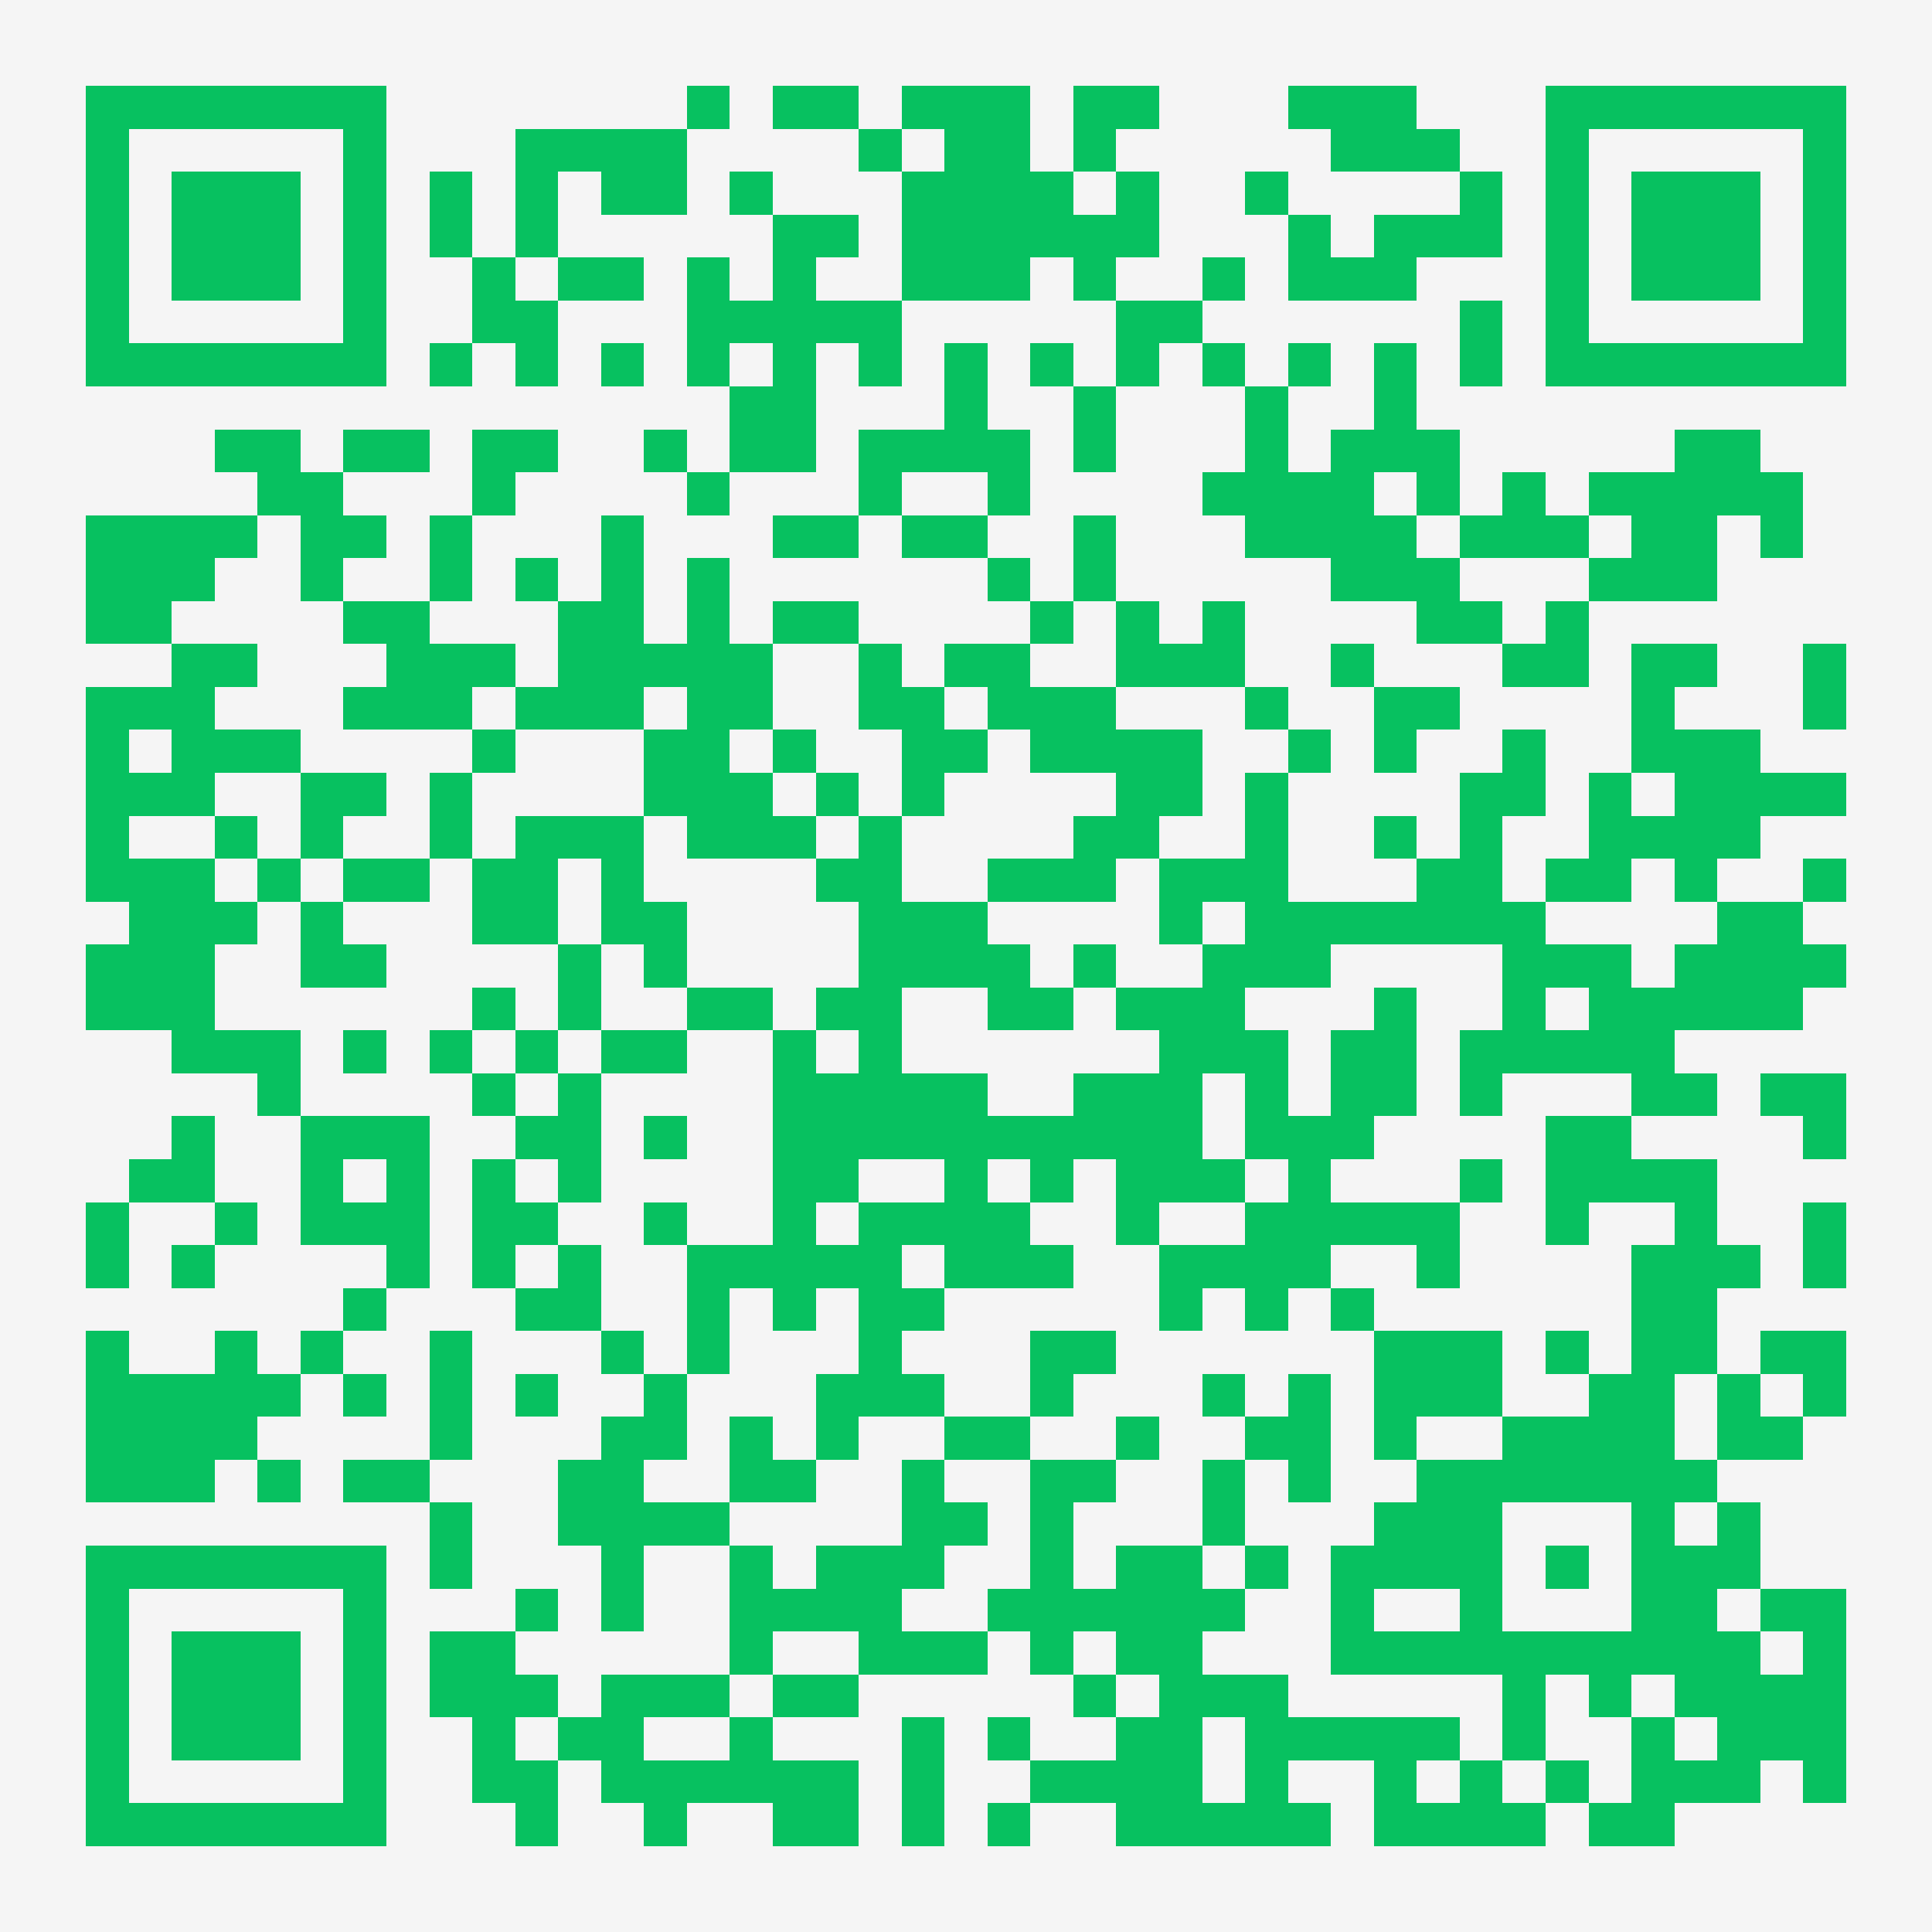
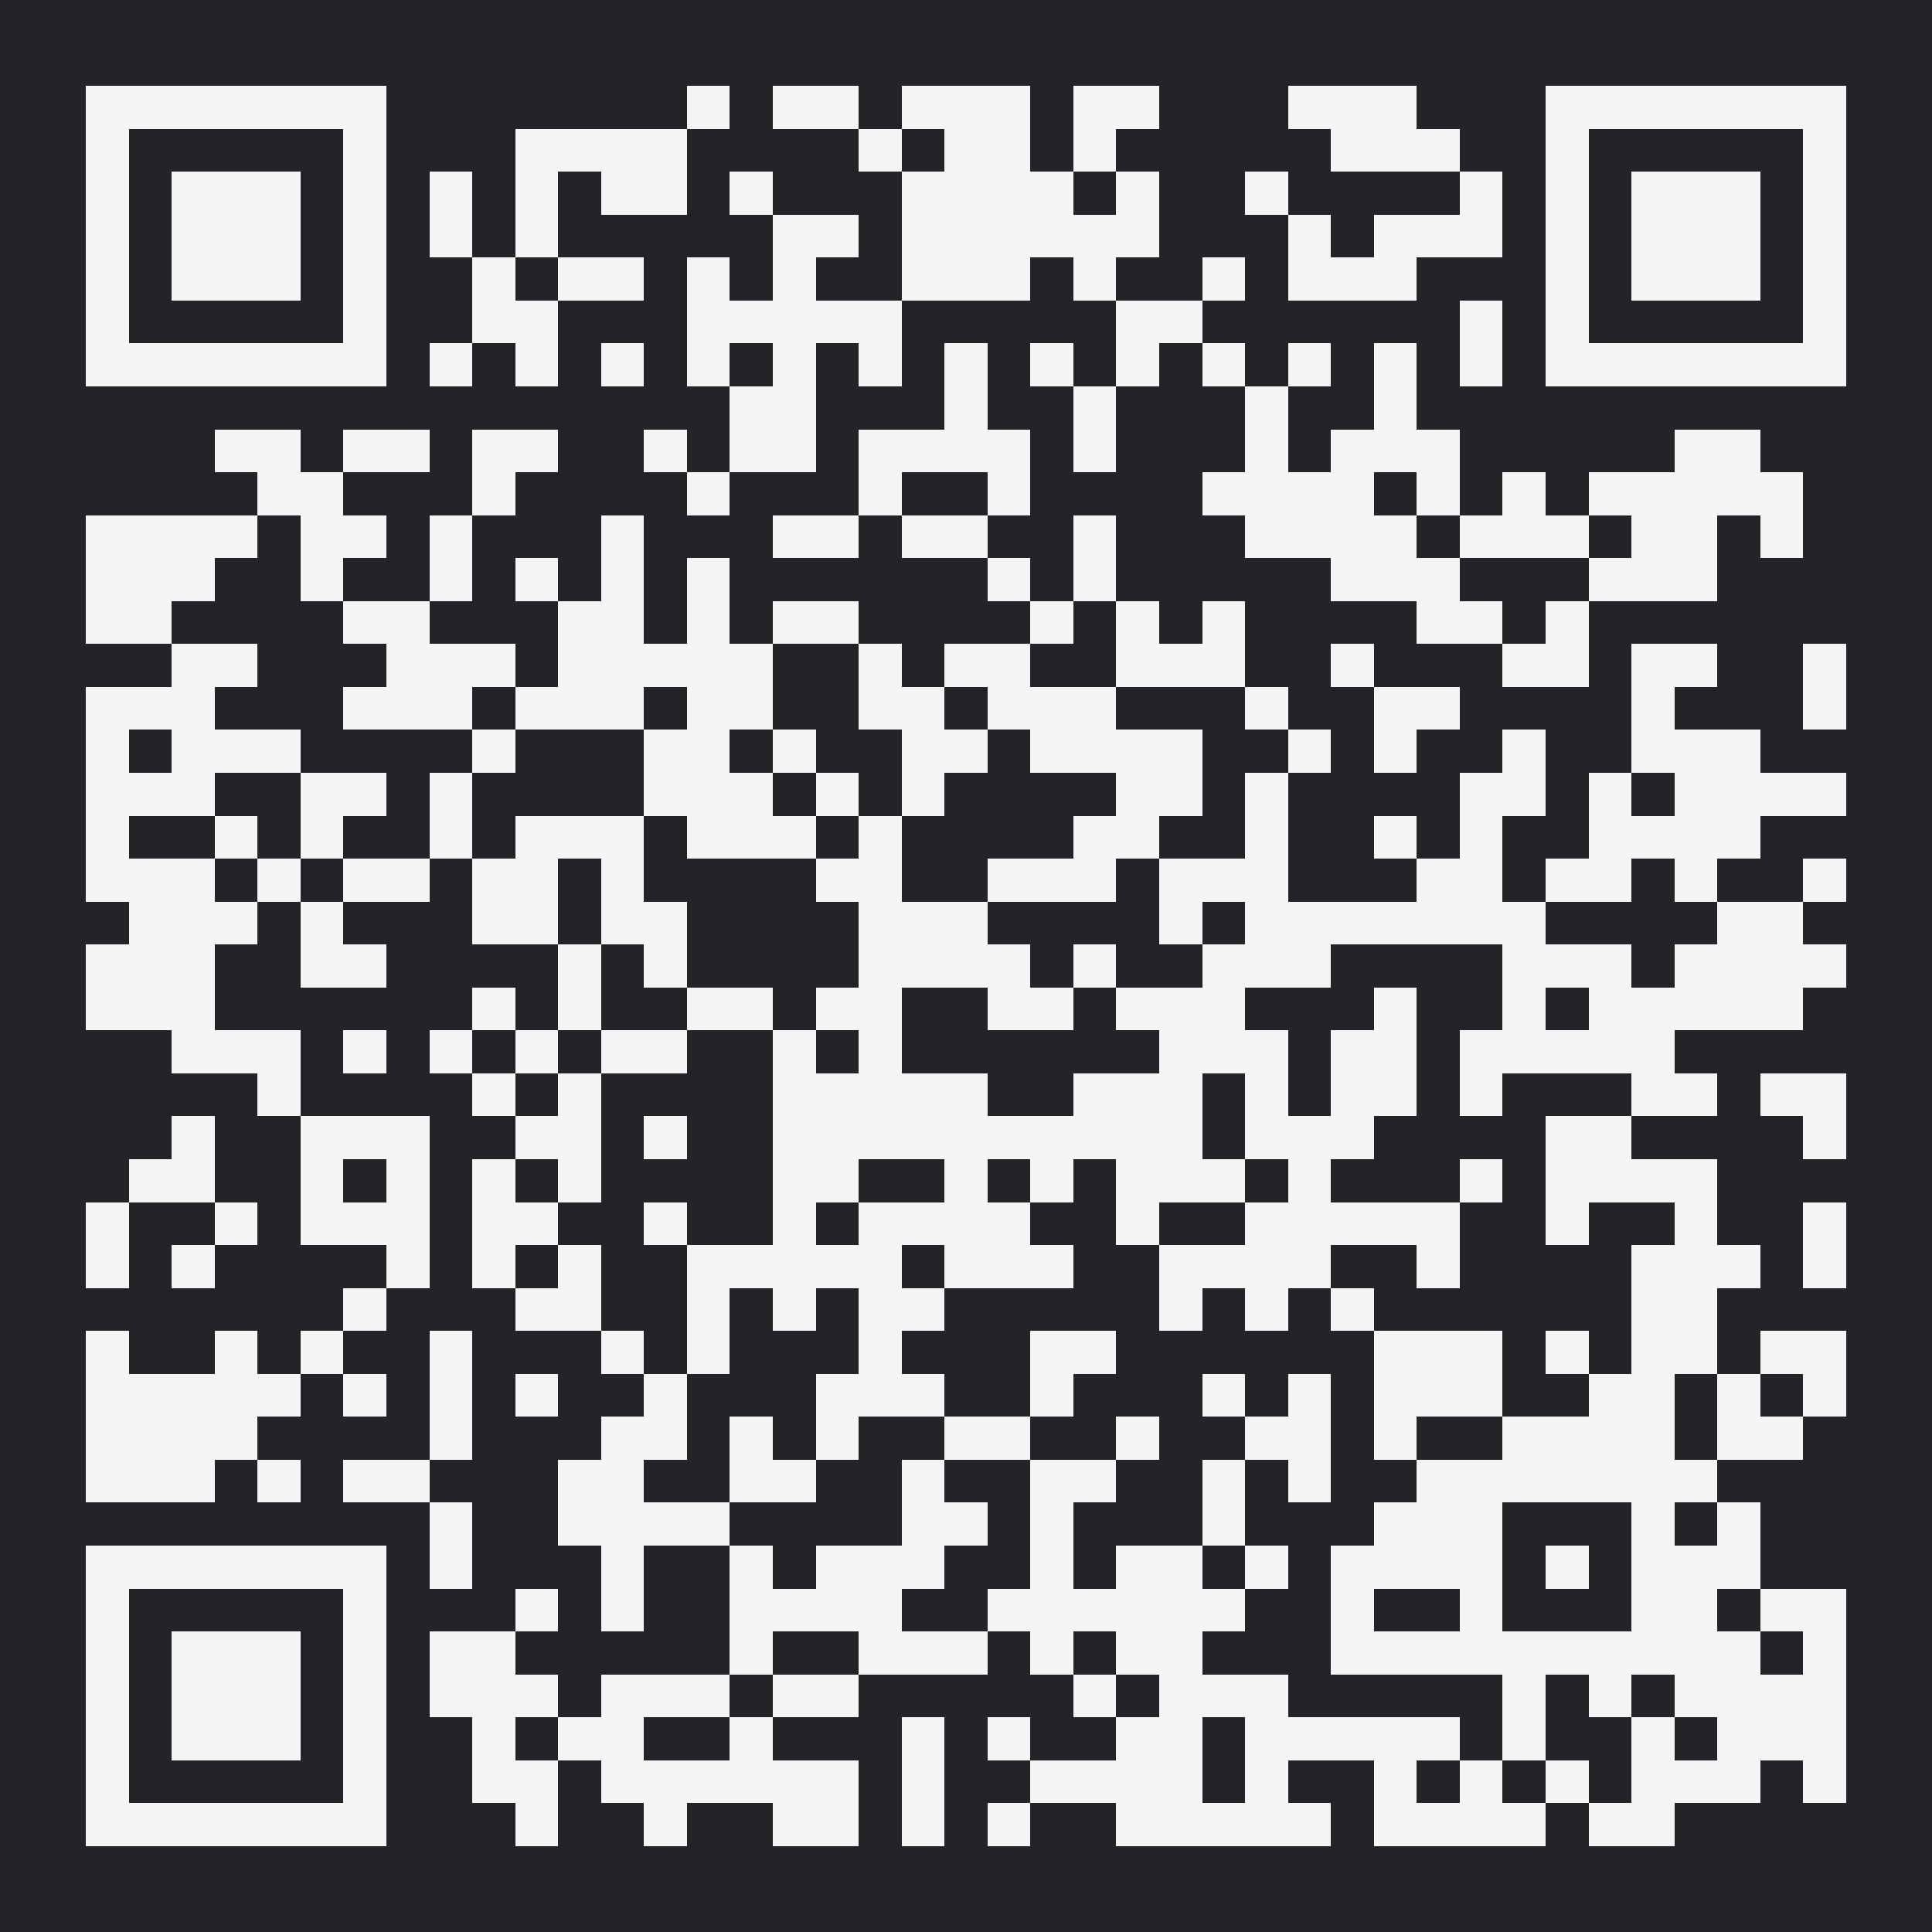
<svg xmlns="http://www.w3.org/2000/svg" width="512" height="512" viewBox="0 0 45 45" shape-rendering="crispEdges">
-   <path fill="#f5f5f5" d="M0 0h45v45H0z" />
-   <path stroke="#07c160" d="M2 2.5h7m7 0h1m1 0h2m1 0h3m1 0h2m3 0h3m3 0h7M2 3.5h1m5 0h1m3 0h4m4 0h1m1 0h2m1 0h1m5 0h3m2 0h1m5 0h1M2 4.5h1m1 0h3m1 0h1m1 0h1m1 0h1m1 0h2m1 0h1m3 0h4m1 0h1m2 0h1m4 0h1m1 0h1m1 0h3m1 0h1M2 5.5h1m1 0h3m1 0h1m1 0h1m1 0h1m5 0h2m1 0h6m3 0h1m1 0h3m1 0h1m1 0h3m1 0h1M2 6.5h1m1 0h3m1 0h1m2 0h1m1 0h2m1 0h1m1 0h1m2 0h3m1 0h1m2 0h1m1 0h3m3 0h1m1 0h3m1 0h1M2 7.5h1m5 0h1m2 0h2m3 0h5m5 0h2m6 0h1m1 0h1m5 0h1M2 8.5h7m1 0h1m1 0h1m1 0h1m1 0h1m1 0h1m1 0h1m1 0h1m1 0h1m1 0h1m1 0h1m1 0h1m1 0h1m1 0h1m1 0h7M17 9.5h2m3 0h1m2 0h1m3 0h1m2 0h1M5 10.5h2m1 0h2m1 0h2m2 0h1m1 0h2m1 0h4m1 0h1m3 0h1m1 0h3m5 0h2M6 11.5h2m3 0h1m4 0h1m3 0h1m2 0h1m4 0h4m1 0h1m1 0h1m1 0h5M2 12.5h4m1 0h2m1 0h1m3 0h1m3 0h2m1 0h2m2 0h1m3 0h4m1 0h3m1 0h2m1 0h1M2 13.5h3m2 0h1m2 0h1m1 0h1m1 0h1m1 0h1m6 0h1m1 0h1m5 0h3m3 0h3M2 14.5h2m4 0h2m3 0h2m1 0h1m1 0h2m4 0h1m1 0h1m1 0h1m4 0h2m1 0h1M4 15.5h2m3 0h3m1 0h5m2 0h1m1 0h2m2 0h3m2 0h1m3 0h2m1 0h2m2 0h1M2 16.5h3m3 0h3m1 0h3m1 0h2m2 0h2m1 0h3m3 0h1m2 0h2m4 0h1m3 0h1M2 17.5h1m1 0h3m4 0h1m3 0h2m1 0h1m2 0h2m1 0h4m2 0h1m1 0h1m2 0h1m2 0h3M2 18.5h3m2 0h2m1 0h1m4 0h3m1 0h1m1 0h1m4 0h2m1 0h1m4 0h2m1 0h1m1 0h4M2 19.5h1m2 0h1m1 0h1m2 0h1m1 0h3m1 0h3m1 0h1m4 0h2m2 0h1m2 0h1m1 0h1m2 0h4M2 20.5h3m1 0h1m1 0h2m1 0h2m1 0h1m4 0h2m2 0h3m1 0h3m3 0h2m1 0h2m1 0h1m2 0h1M3 21.5h3m1 0h1m3 0h2m1 0h2m4 0h3m4 0h1m1 0h7m4 0h2M2 22.5h3m2 0h2m4 0h1m1 0h1m4 0h4m1 0h1m2 0h3m4 0h3m1 0h4M2 23.5h3m6 0h1m1 0h1m2 0h2m1 0h2m2 0h2m1 0h3m3 0h1m2 0h1m1 0h5M4 24.5h3m1 0h1m1 0h1m1 0h1m1 0h2m2 0h1m1 0h1m6 0h3m1 0h2m1 0h5M6 25.5h1m4 0h1m1 0h1m4 0h5m2 0h3m1 0h1m1 0h2m1 0h1m3 0h2m1 0h2M4 26.5h1m2 0h3m2 0h2m1 0h1m2 0h10m1 0h3m4 0h2m4 0h1M3 27.5h2m2 0h1m1 0h1m1 0h1m1 0h1m4 0h2m2 0h1m1 0h1m1 0h3m1 0h1m3 0h1m1 0h4M2 28.5h1m2 0h1m1 0h3m1 0h2m2 0h1m2 0h1m1 0h4m2 0h1m2 0h5m2 0h1m2 0h1m2 0h1M2 29.5h1m1 0h1m4 0h1m1 0h1m1 0h1m2 0h5m1 0h3m2 0h4m2 0h1m4 0h3m1 0h1M8 30.5h1m3 0h2m2 0h1m1 0h1m1 0h2m5 0h1m1 0h1m1 0h1m6 0h2M2 31.5h1m2 0h1m1 0h1m2 0h1m3 0h1m1 0h1m3 0h1m3 0h2m6 0h3m1 0h1m1 0h2m1 0h2M2 32.5h5m1 0h1m1 0h1m1 0h1m2 0h1m3 0h3m2 0h1m3 0h1m1 0h1m1 0h3m2 0h2m1 0h1m1 0h1M2 33.5h4m4 0h1m3 0h2m1 0h1m1 0h1m2 0h2m2 0h1m2 0h2m1 0h1m2 0h4m1 0h2M2 34.5h3m1 0h1m1 0h2m3 0h2m2 0h2m2 0h1m2 0h2m2 0h1m1 0h1m2 0h7M10 35.5h1m2 0h4m4 0h2m1 0h1m3 0h1m3 0h3m3 0h1m1 0h1M2 36.5h7m1 0h1m3 0h1m2 0h1m1 0h3m2 0h1m1 0h2m1 0h1m1 0h4m1 0h1m1 0h3M2 37.5h1m5 0h1m3 0h1m1 0h1m2 0h4m2 0h6m2 0h1m2 0h1m3 0h2m1 0h2M2 38.5h1m1 0h3m1 0h1m1 0h2m5 0h1m2 0h3m1 0h1m1 0h2m3 0h10m1 0h1M2 39.5h1m1 0h3m1 0h1m1 0h3m1 0h3m1 0h2m5 0h1m1 0h3m5 0h1m1 0h1m1 0h4M2 40.5h1m1 0h3m1 0h1m2 0h1m1 0h2m2 0h1m3 0h1m1 0h1m2 0h2m1 0h5m1 0h1m2 0h1m1 0h3M2 41.5h1m5 0h1m2 0h2m1 0h6m1 0h1m2 0h4m1 0h1m2 0h1m1 0h1m1 0h1m1 0h3m1 0h1M2 42.5h7m3 0h1m2 0h1m2 0h2m1 0h1m1 0h1m2 0h5m1 0h4m1 0h2" />
+   <path fill="#232328" d="M0 0h45v45H0z" />
+   <path stroke="#f5f5f5" d="M2 2.5h7m7 0h1m1 0h2m1 0h3m1 0h2m3 0h3m3 0h7M2 3.5h1m5 0h1m3 0h4m4 0h1m1 0h2m1 0h1m5 0h3m2 0h1m5 0h1M2 4.5h1m1 0h3m1 0h1m1 0h1m1 0h1m1 0h2m1 0h1m3 0h4m1 0h1m2 0h1m4 0h1m1 0h1m1 0h3m1 0h1M2 5.5h1m1 0h3m1 0h1m1 0h1m1 0h1m5 0h2m1 0h6m3 0h1m1 0h3m1 0h1m1 0h3m1 0h1M2 6.5h1m1 0h3m1 0h1m2 0h1m1 0h2m1 0h1m1 0h1m2 0h3m1 0h1m2 0h1m1 0h3m3 0h1m1 0h3m1 0h1M2 7.5h1m5 0h1m2 0h2m3 0h5m5 0h2m6 0h1m1 0h1m5 0h1M2 8.5h7m1 0h1m1 0h1m1 0h1m1 0h1m1 0h1m1 0h1m1 0h1m1 0h1m1 0h1m1 0h1m1 0h1m1 0h1m1 0h1m1 0h7M17 9.5h2m3 0h1m2 0h1m3 0h1m2 0h1M5 10.5h2m1 0h2m1 0h2m2 0h1m1 0h2m1 0h4m1 0h1m3 0h1m1 0h3m5 0h2M6 11.5h2m3 0h1m4 0h1m3 0h1m2 0h1m4 0h4m1 0h1m1 0h1m1 0h5M2 12.5h4m1 0h2m1 0h1m3 0h1m3 0h2m1 0h2m2 0h1m3 0h4m1 0h3m1 0h2m1 0h1M2 13.5h3m2 0h1m2 0h1m1 0h1m1 0h1m1 0h1m6 0h1m1 0h1m5 0h3m3 0h3M2 14.5h2m4 0h2m3 0h2m1 0h1m1 0h2m4 0h1m1 0h1m1 0h1m4 0h2m1 0h1M4 15.5h2m3 0h3m1 0h5m2 0h1m1 0h2m2 0h3m2 0h1m3 0h2m1 0h2m2 0h1M2 16.5h3m3 0h3m1 0h3m1 0h2m2 0h2m1 0h3m3 0h1m2 0h2m4 0h1m3 0h1M2 17.5h1m1 0h3m4 0h1m3 0h2m1 0h1m2 0h2m1 0h4m2 0h1m1 0h1m2 0h1m2 0h3M2 18.5h3m2 0h2m1 0h1m4 0h3m1 0h1m1 0h1m4 0h2m1 0h1m4 0h2m1 0h1m1 0h4M2 19.5h1m2 0h1m1 0h1m2 0h1m1 0h3m1 0h3m1 0h1m4 0h2m2 0h1m2 0h1m1 0h1m2 0h4M2 20.5h3m1 0h1m1 0h2m1 0h2m1 0h1m4 0h2m2 0h3m1 0h3m3 0h2m1 0h2m1 0h1m2 0h1M3 21.5h3m1 0h1m3 0h2m1 0h2m4 0h3m4 0h1m1 0h7m4 0h2M2 22.5h3m2 0h2m4 0h1m1 0h1m4 0h4m1 0h1m2 0h3m4 0h3m1 0h4M2 23.5h3m6 0h1m1 0h1m2 0h2m1 0h2m2 0h2m1 0h3m3 0h1m2 0h1m1 0h5M4 24.5h3m1 0h1m1 0h1m1 0h1m1 0h2m2 0h1m1 0h1m6 0h3m1 0h2m1 0h5M6 25.5h1m4 0h1m1 0h1m4 0h5m2 0h3m1 0h1m1 0h2m1 0h1m3 0h2m1 0h2M4 26.5h1m2 0h3m2 0h2m1 0h1m2 0h10m1 0h3m4 0h2m4 0h1M3 27.5h2m2 0h1m1 0h1m1 0h1m1 0h1m4 0h2m2 0h1m1 0h1m1 0h3m1 0h1m3 0h1m1 0h4M2 28.5h1m2 0h1m1 0h3m1 0h2m2 0h1m2 0h1m1 0h4m2 0h1m2 0h5m2 0h1m2 0h1m2 0h1M2 29.5h1m1 0h1m4 0h1m1 0h1m1 0h1m2 0h5m1 0h3m2 0h4m2 0h1m4 0h3m1 0h1M8 30.5h1m3 0h2m2 0h1m1 0h1m1 0h2m5 0h1m1 0h1m1 0h1m6 0h2M2 31.5h1m2 0h1m1 0h1m2 0h1m3 0h1m1 0h1m3 0h1m3 0h2m6 0h3m1 0h1m1 0h2m1 0h2M2 32.5h5m1 0h1m1 0h1m1 0h1m2 0h1m3 0h3m2 0h1m3 0h1m1 0h1m1 0h3m2 0h2m1 0h1m1 0h1M2 33.5h4m4 0h1m3 0h2m1 0h1m1 0h1m2 0h2m2 0h1m2 0h2m1 0h1m2 0h4m1 0h2M2 34.5h3m1 0h1m1 0h2m3 0h2m2 0h2m2 0h1m2 0h2m2 0h1m1 0h1m2 0h7M10 35.5h1m2 0h4m4 0h2m1 0h1m3 0h1m3 0h3m3 0h1m1 0h1M2 36.5h7m1 0h1m3 0h1m2 0h1m1 0h3m2 0h1m1 0h2m1 0h1m1 0h4m1 0h1m1 0h3M2 37.5h1m5 0h1m3 0h1m1 0h1m2 0h4m2 0h6m2 0h1m2 0h1m3 0h2m1 0h2M2 38.5h1m1 0h3m1 0h1m1 0h2m5 0h1m2 0h3m1 0h1m1 0h2m3 0h10m1 0h1M2 39.5h1m1 0h3m1 0h1m1 0h3m1 0h3m1 0h2m5 0h1m1 0h3m5 0h1m1 0h1m1 0h4M2 40.5h1m1 0h3m1 0h1m2 0h1m1 0h2m2 0h1m3 0h1m1 0h1m2 0h2m1 0h5m1 0h1m2 0h1m1 0h3M2 41.5h1m5 0h1m2 0h2m1 0h6m1 0h1m2 0h4m1 0h1m2 0h1m1 0h1m1 0h1m1 0h3m1 0h1M2 42.5h7m3 0h1m2 0h1m2 0h2m1 0h1m1 0h1m2 0h5m1 0h4m1 0h2" />
</svg>
